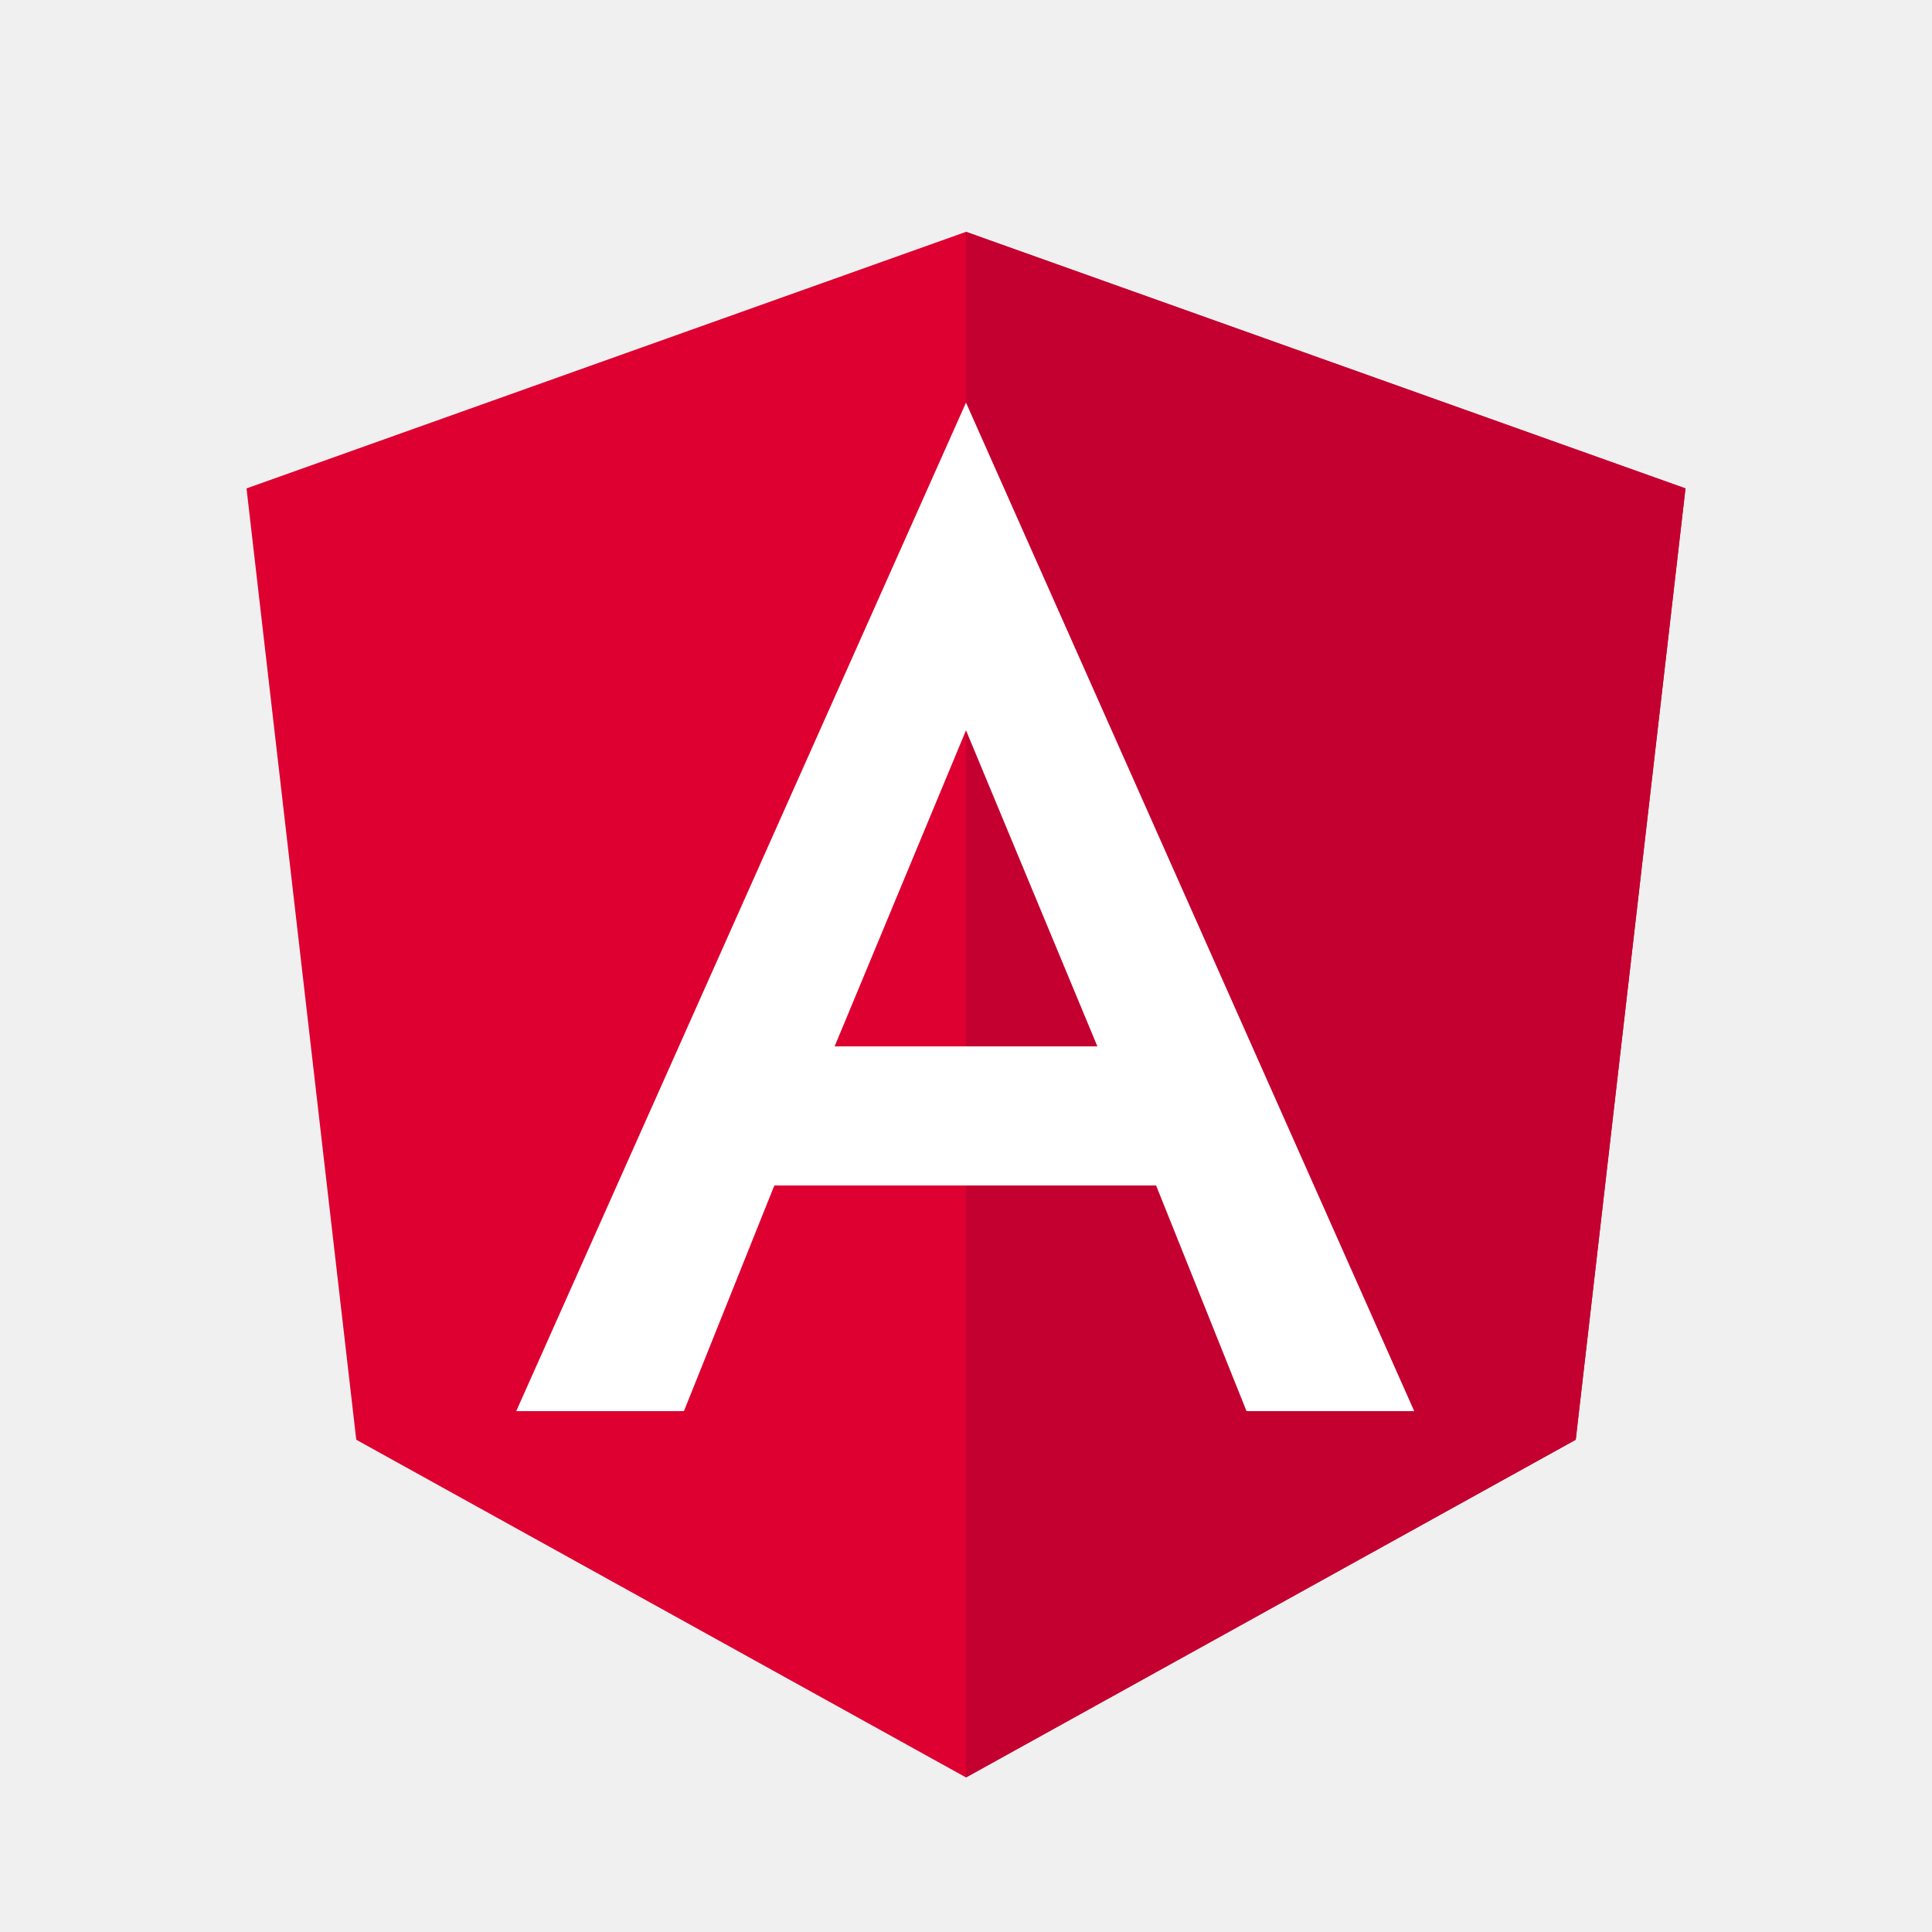
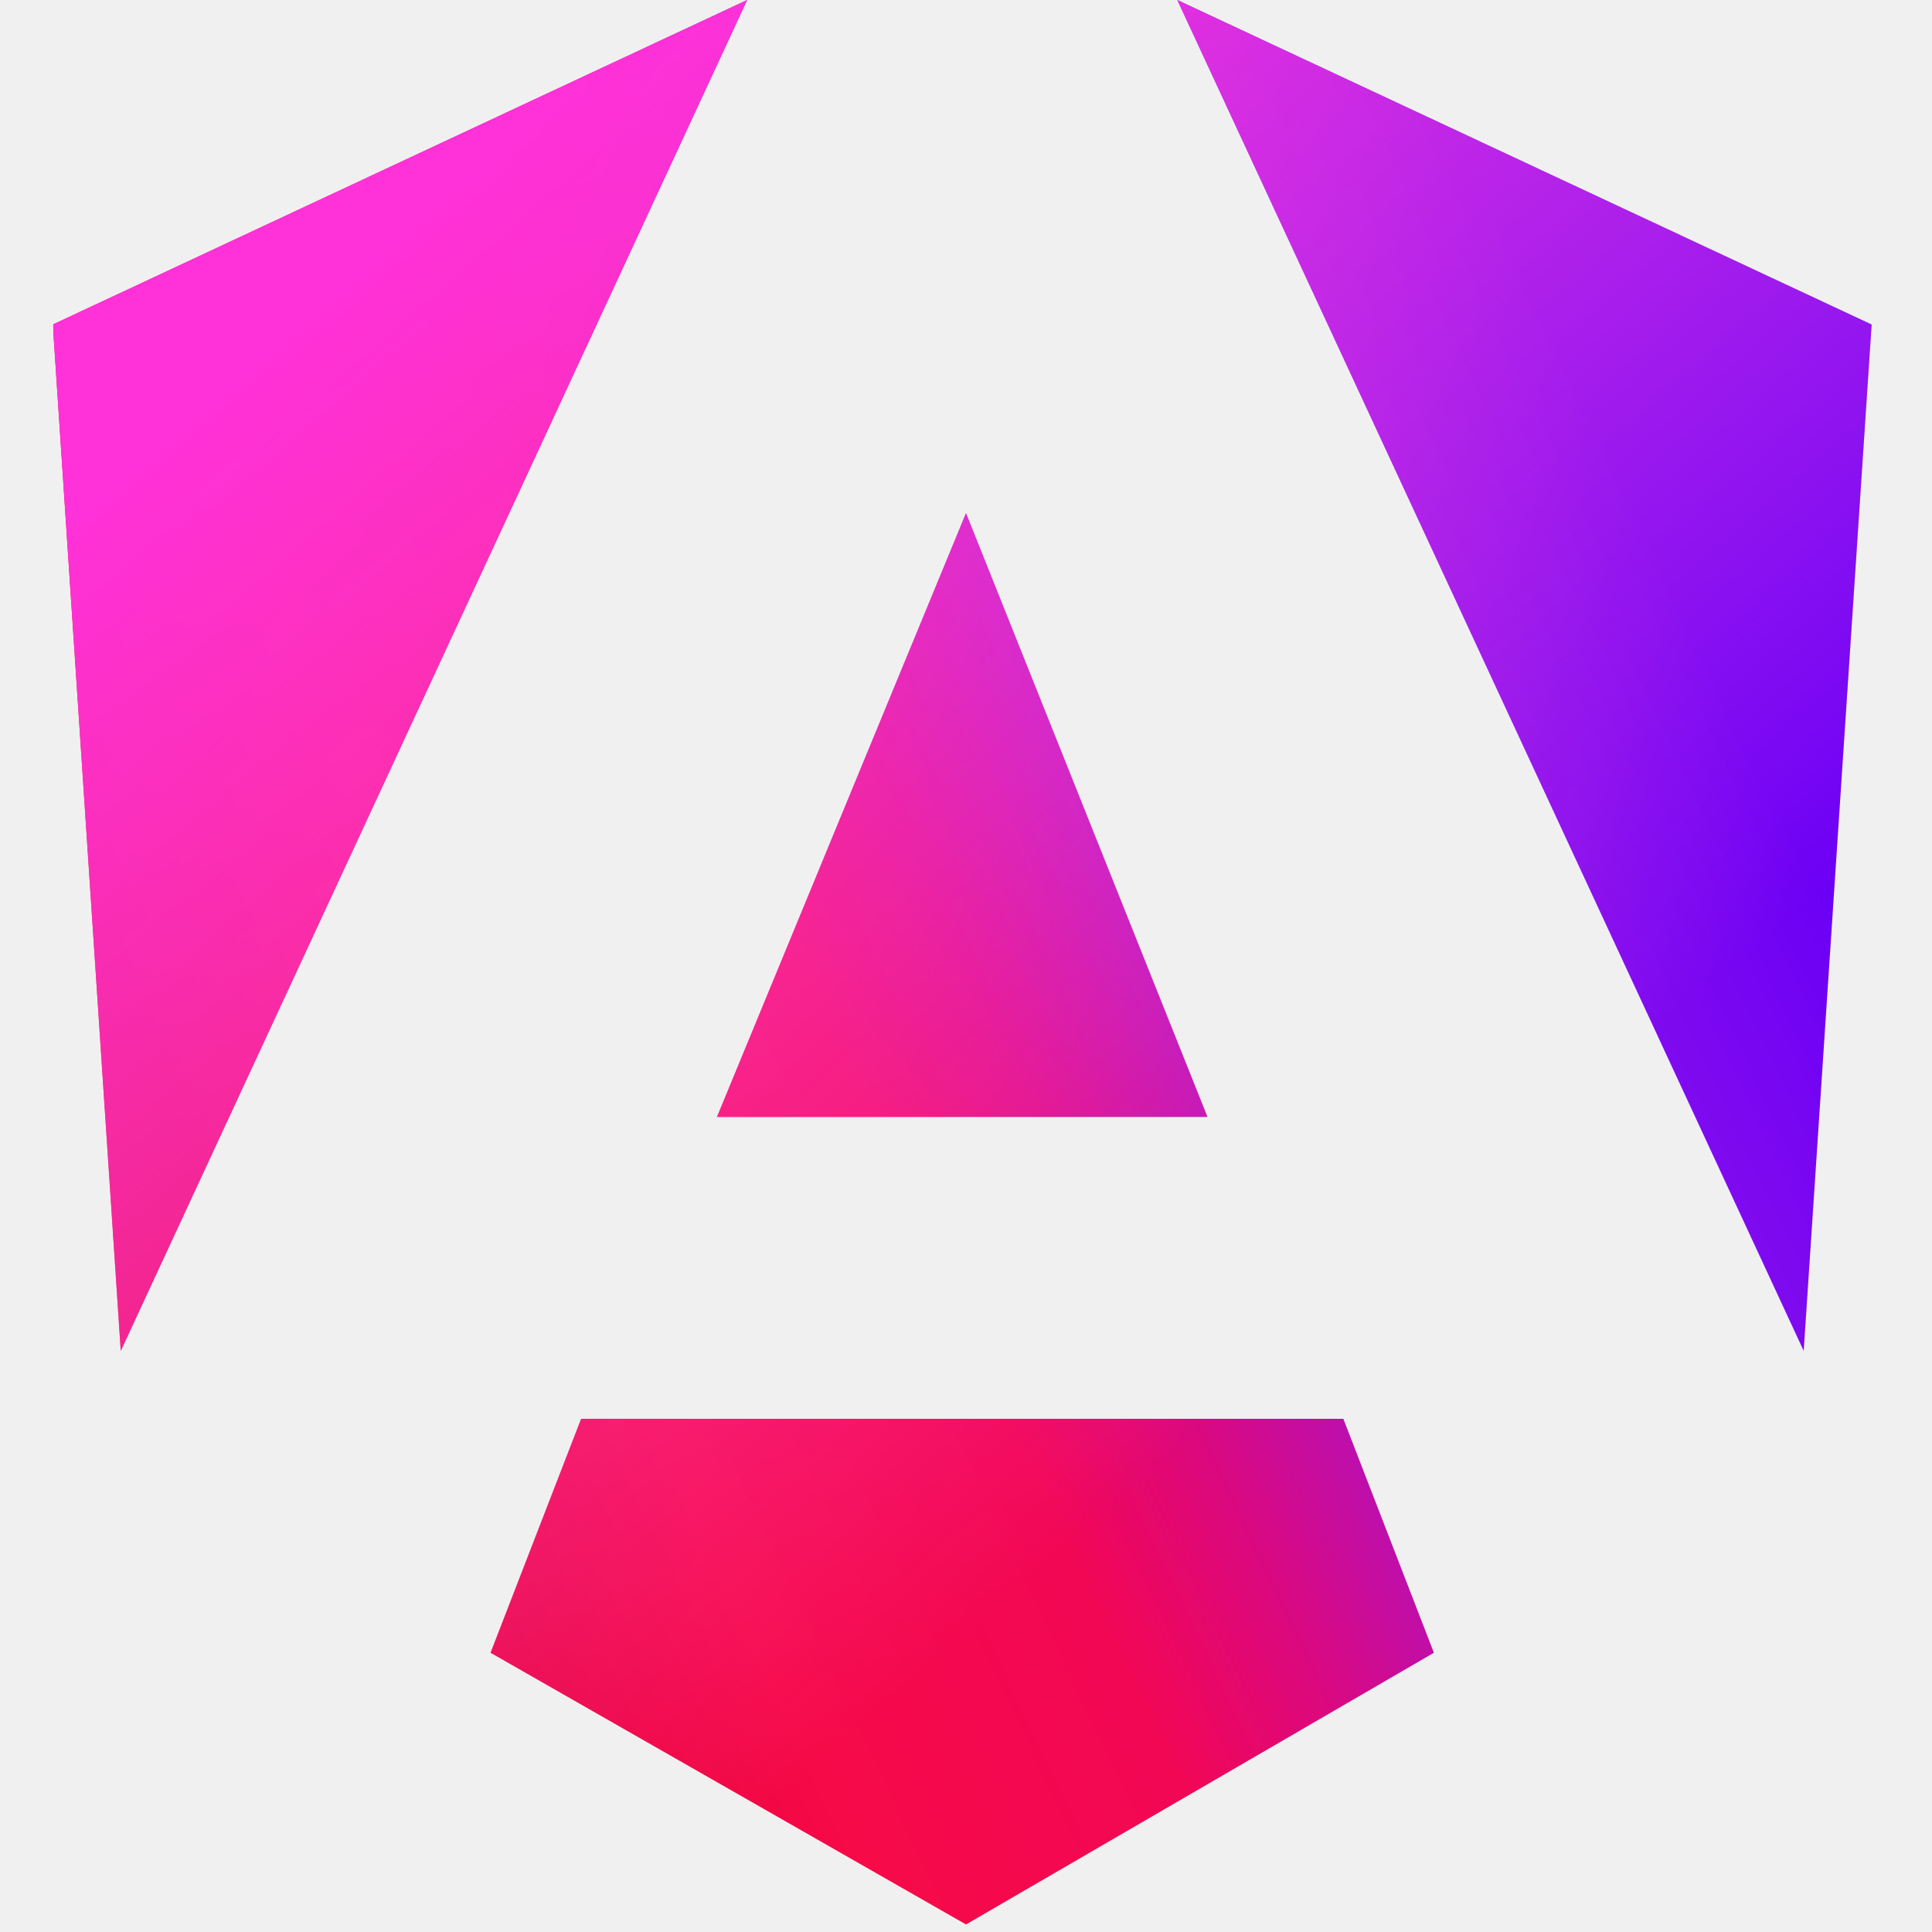
- <svg xmlns="http://www.w3.org/2000/svg" version="1.1" id="Layer_1" x="0px" y="0px" viewBox="0 0 250 250" style="enable-background:new 0 0 250 250;" xml:space="preserve">
-   <style type="text/css">
- 	.st0{fill:#DD0031;}
- 	.st1{fill:#C3002F;}
- 	.st2{fill:#FFFFFF;}
- </style>
-   <g>
-     <polygon class="st0" points="125,30 125,30 125,30 31.9,63.2 46.1,186.3 125,230 125,230 125,230 203.9,186.3 218.1,63.2  " />
-     <polygon class="st1" points="125,30 125,52.2 125,52.1 125,153.4 125,153.4 125,230 125,230 203.9,186.3 218.1,63.2 125,30  " />
-     <path class="st2" d="M125,52.1L66.8,182.6h0h21.7h0l11.7-29.2h49.4l11.7,29.2h0h21.7h0L125,52.1L125,52.1L125,52.1L125,52.1   L125,52.1z M142,135.4H108l17-40.9L142,135.4z" />
+ <svg xmlns="http://www.w3.org/2000/svg" fill="none" viewBox="0 0 512 512">
+   <g clip-path="url(#prefix__clip0_9_19)">
+     <mask id="prefix__a" style="mask-type:luminance" maskUnits="userSpaceOnUse" x="14" y="0" width="484" height="512">
+       <path d="M14 0h484v512H14V0z" fill="#fff" />
+     </mask>
+     <g mask="url(#prefix__a)">
+       <mask id="prefix__b" style="mask-type:luminance" maskUnits="userSpaceOnUse" x="14" y="0" width="484" height="512">
+         <path d="M14 0h484v512H14V0z" fill="#fff" />
+       </mask>
+       <g mask="url(#prefix__b)">
+         <path d="M496 86l-18 272L312 0l184 86zM380 438l-124 72-126-72 24-62h202l24 62zM256 136l64 160H190l66-160zM32 358L14 86 198 0 32 358z" fill="url(#prefix__paint0_linear_9_19)" />
+         <path d="M496 86l-18 272L312 0l184 86zM380 438l-124 72-126-72 24-62h202l24 62zM256 136l64 160H190l66-160zM32 358L14 86 198 0 32 358z" fill="url(#prefix__paint1_linear_9_19)" />
+       </g>
+     </g>
  </g>
+   <defs>
+     <linearGradient id="prefix__paint0_linear_9_19" x1="120.4" y1="463.8" x2="504" y2="281.4" gradientUnits="userSpaceOnUse">
+       <stop stop-color="#E40035" />
+       <stop offset=".2" stop-color="#F60A48" />
+       <stop offset=".4" stop-color="#F20755" />
+       <stop offset=".5" stop-color="#DC087D" />
+       <stop offset=".7" stop-color="#9717E7" />
+       <stop offset="1" stop-color="#6C00F5" />
+     </linearGradient>
+     <linearGradient id="prefix__paint1_linear_9_19" x1="103" y1="61.4" x2="354" y2="348" gradientUnits="userSpaceOnUse">
+       <stop stop-color="#FF31D9" />
+       <stop offset="1" stop-color="#FF5BE1" stop-opacity="0" />
+     </linearGradient>
+     <clipPath id="prefix__clip0_9_19">
+       <path fill="#fff" transform="translate(14)" d="M0 0h484v512H0z" />
+     </clipPath>
+   </defs>
</svg>
